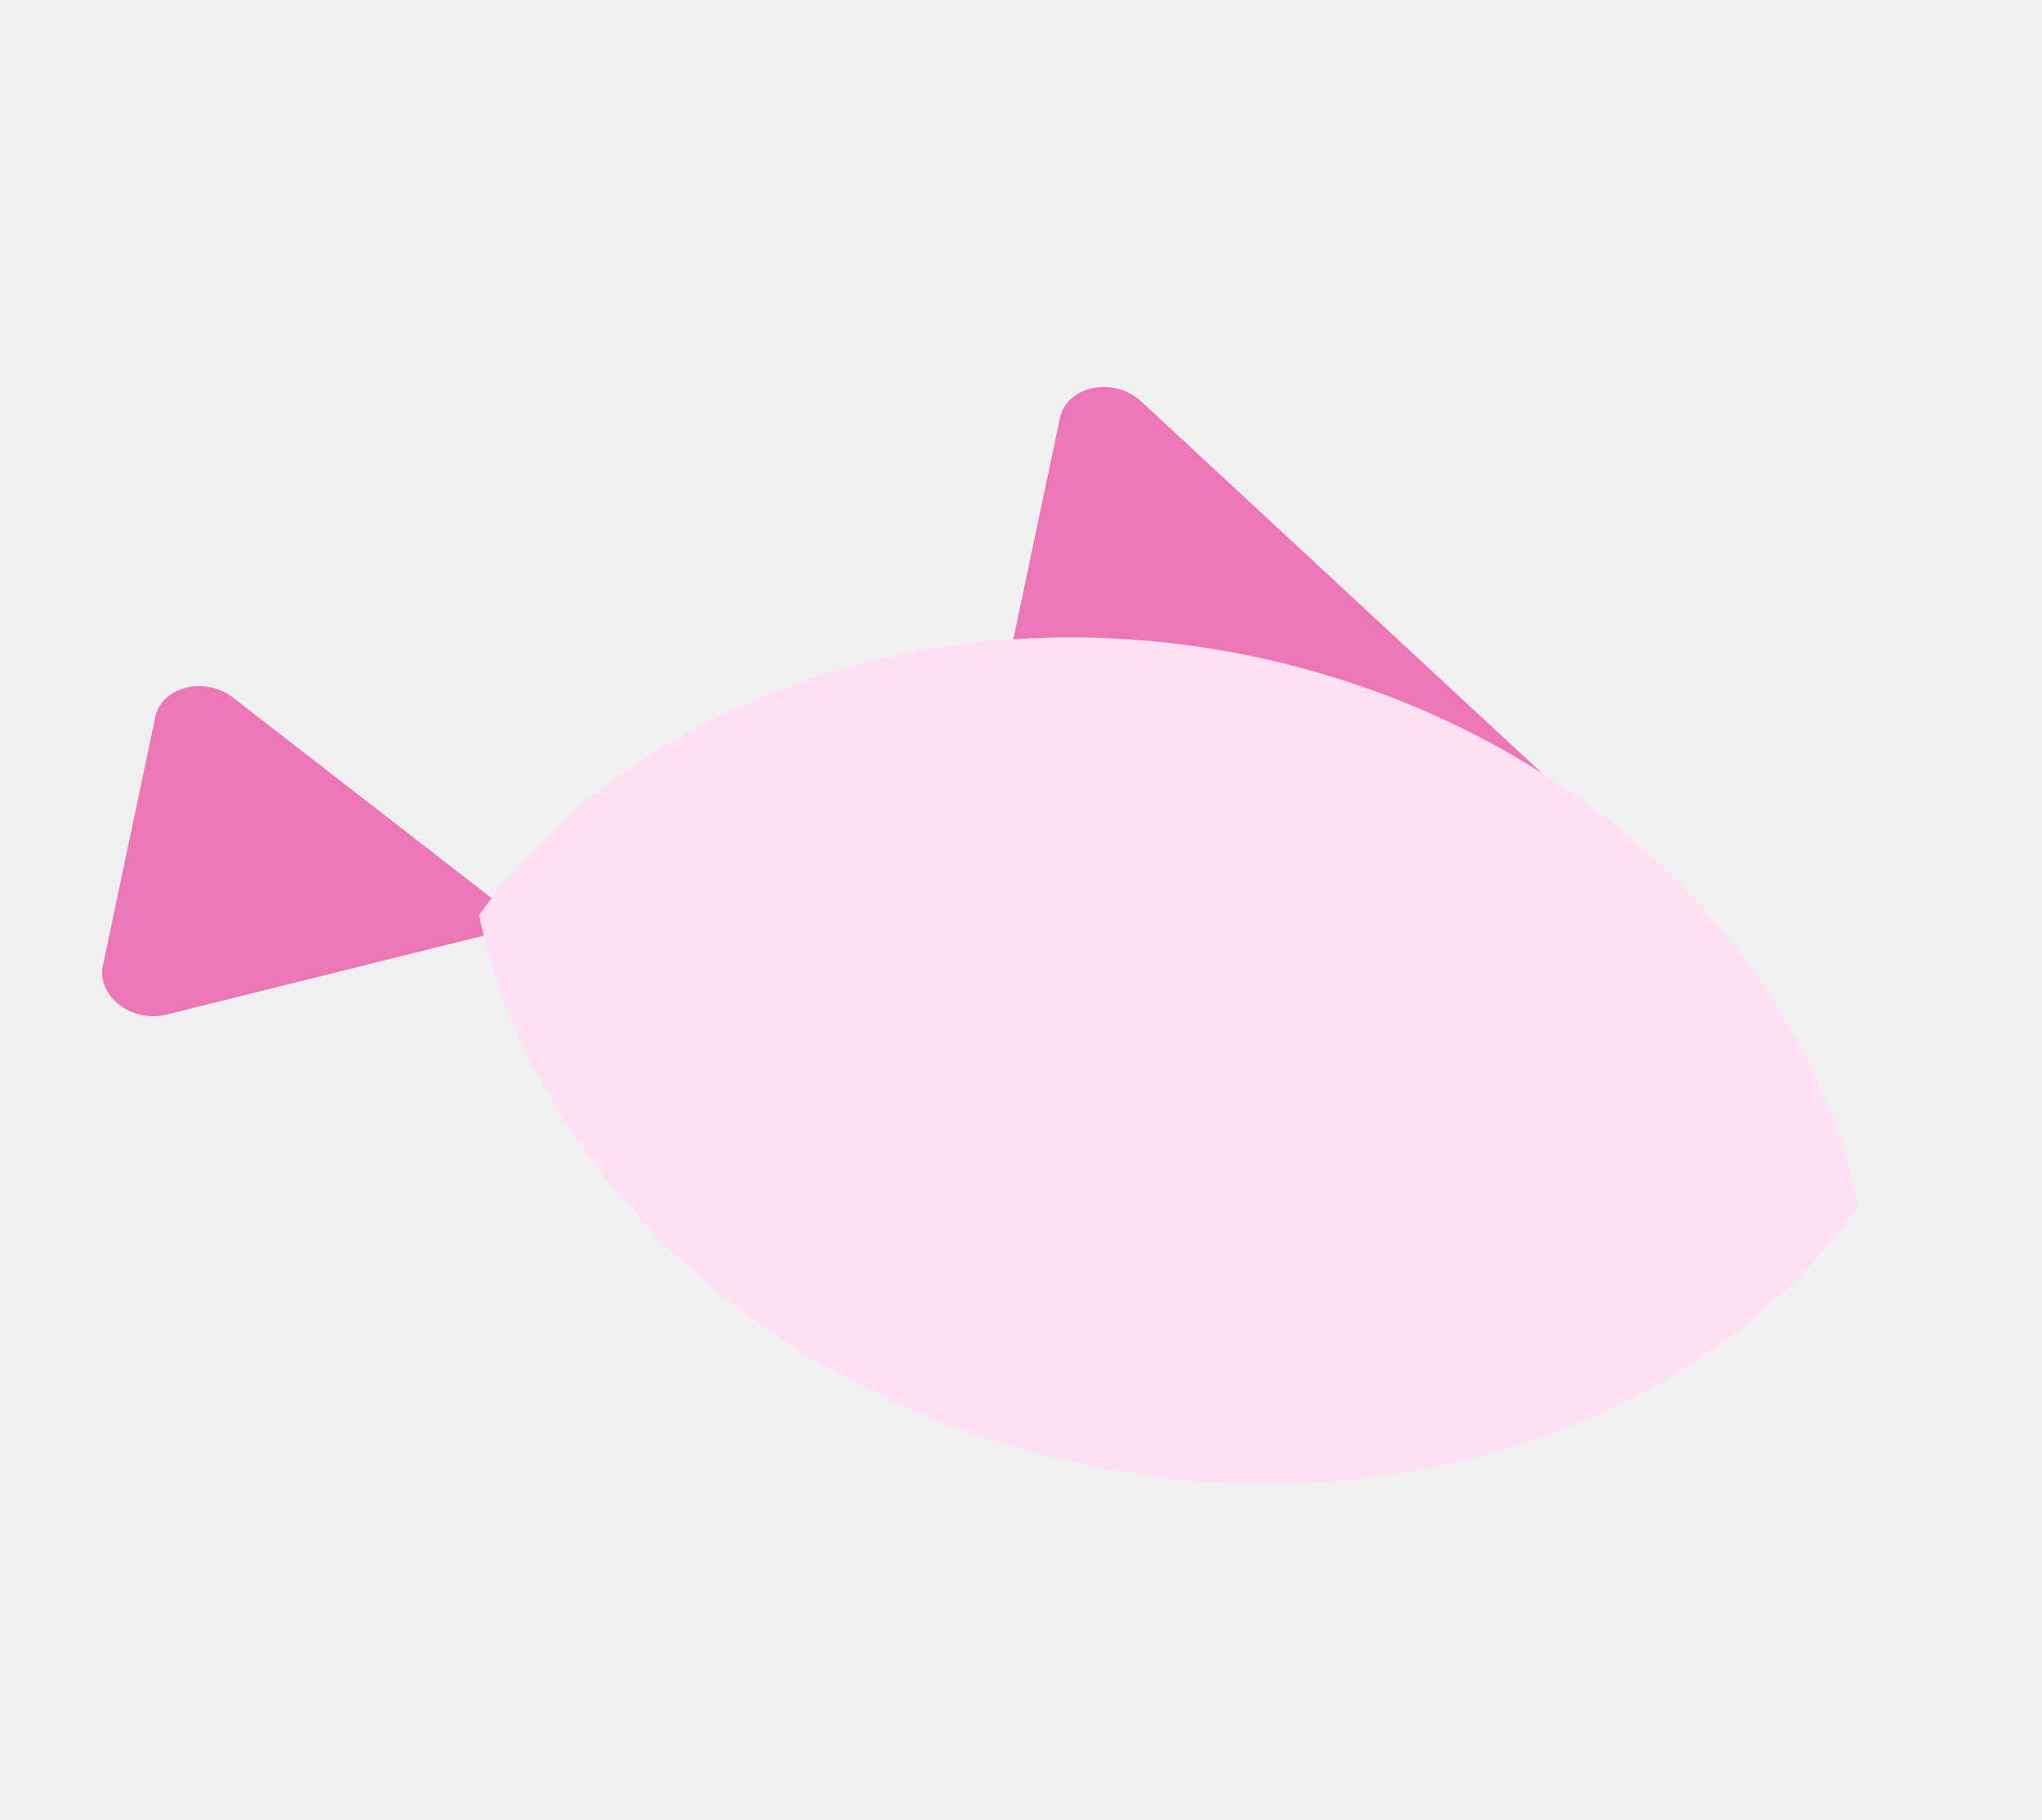
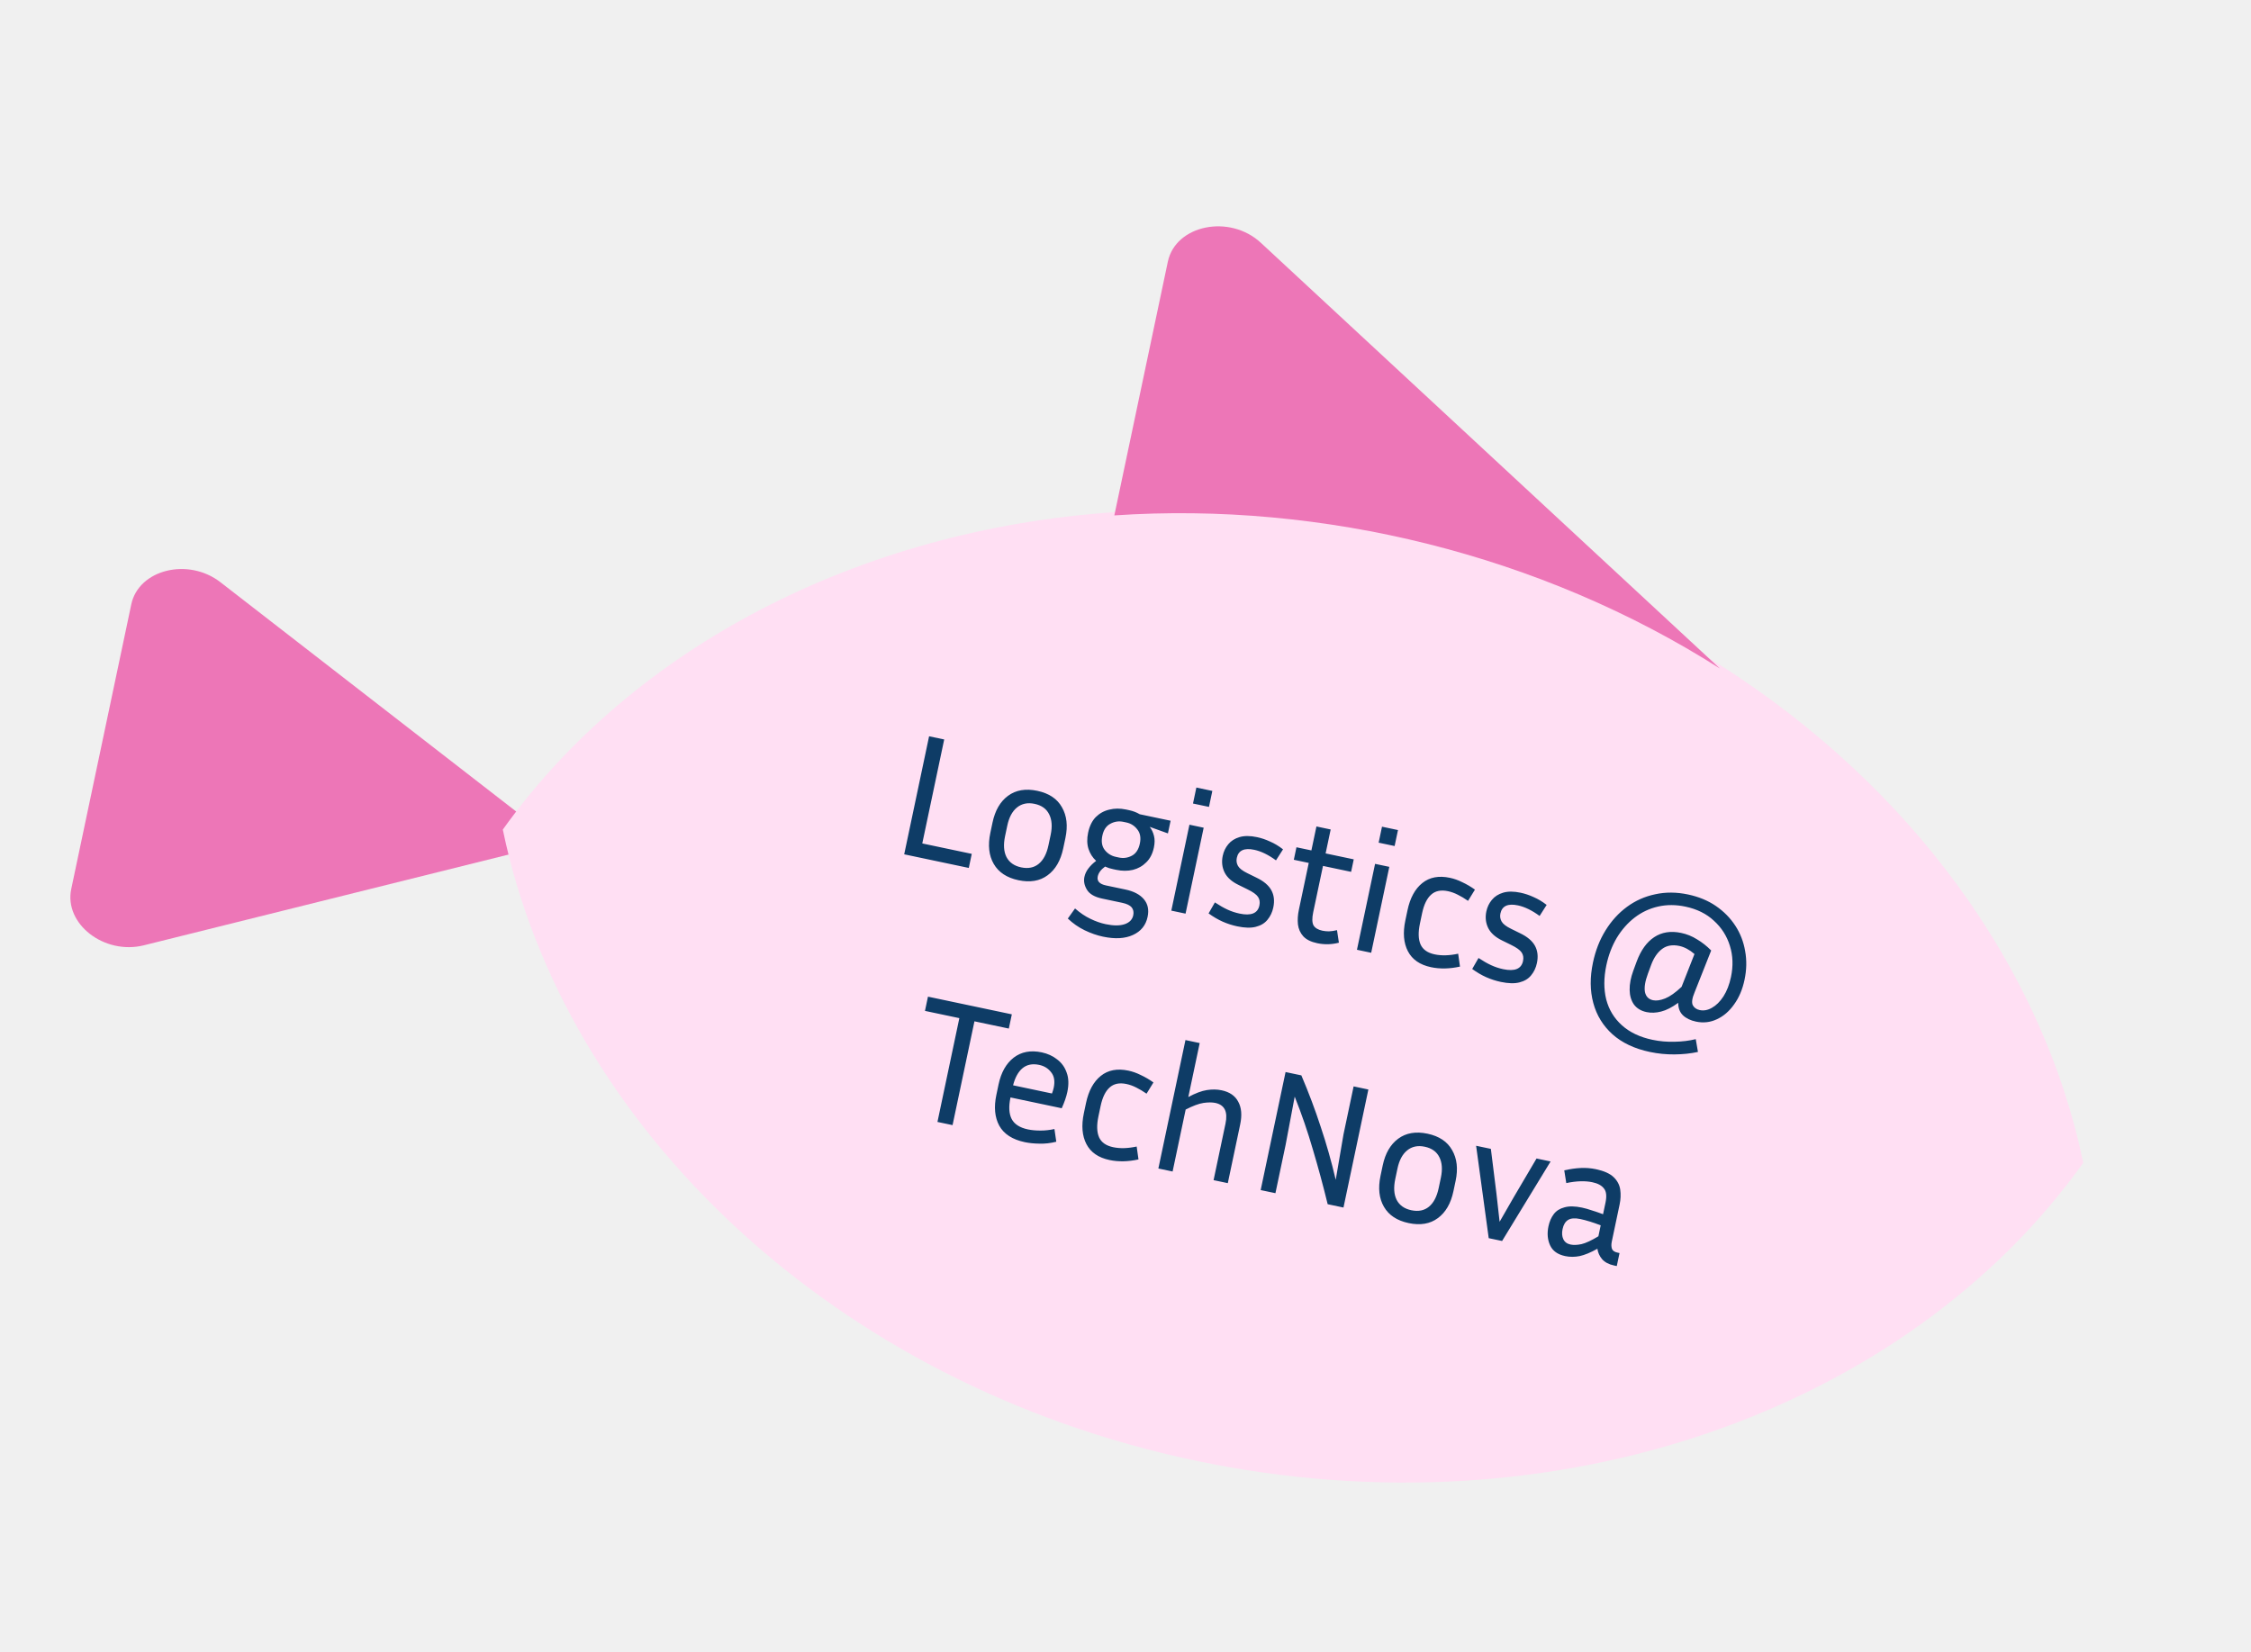
- <svg xmlns="http://www.w3.org/2000/svg" width="211" height="188" viewBox="0 0 211 188" fill="none">
+ <svg xmlns="http://www.w3.org/2000/svg" width="203" height="149" viewBox="0 0 203 149" fill="none">
  <g clip-path="url(#clip0)">
-     <path d="M54.385 95.574L24.089 72.083C21.178 69.826 16.711 70.937 16.047 74.084L10.634 99.754C9.971 102.9 13.609 105.721 17.183 104.831L54.385 95.574Z" fill="#ED76B7" />
-     <path d="M49.52 94.55C55.078 121.161 79.287 144.409 111.986 151.304C144.685 158.199 176.22 146.705 192.049 124.604C188.36 106.942 176.459 90.762 159.311 79.864C143.229 69.635 123.538 64.779 104.703 66.057C81.626 67.609 61.259 78.161 49.52 94.55Z" fill="#FFDFF3" />
-     <path d="M104.703 66.057C117.211 65.208 130.101 67.066 142.089 71.418L124.867 153.09C86.863 150.527 55.941 125.296 49.52 94.549C61.259 78.161 81.626 67.609 104.703 66.057Z" fill="#FFDFF3" />
-     <path d="M109.528 43.175L104.703 66.057C123.501 64.782 143.198 69.615 159.311 79.864L117.917 41.469C115.105 38.86 110.229 39.852 109.528 43.175Z" fill="#ED76B7" />
+     <path d="M50.175 76.004L19.879 52.513C16.968 50.256 12.501 51.368 11.838 54.514L6.425 80.184C5.761 83.33 9.399 86.151 12.974 85.262L50.175 76.004Z" fill="#ED76B7" />
+     <path d="M45.344 74.825C50.882 101.527 75.077 124.839 107.776 131.735C140.475 138.63 172.024 127.071 187.872 104.88C184.196 87.157 172.305 70.929 155.163 60.005C139.086 49.752 119.395 44.894 100.557 46.19C77.475 47.764 57.096 58.37 45.344 74.825Z" fill="#FFDFF3" />
+     <path d="M105.318 23.606L100.493 46.488C119.291 45.212 138.988 50.045 155.102 60.294L113.708 21.9C110.896 19.29 106.019 20.282 105.318 23.606Z" fill="#ED76B7" />
+     <path d="M87.635 77.014L87.368 78.283L81.543 77.055L83.788 66.409L85.15 66.696L83.173 76.074L87.635 77.014ZM96.083 75.575L95.885 76.514C95.652 77.62 95.181 78.431 94.473 78.947C93.775 79.465 92.899 79.612 91.845 79.39C90.801 79.17 90.059 78.681 89.62 77.924C89.18 77.166 89.076 76.234 89.31 75.127L89.508 74.188C89.737 73.103 90.2 72.301 90.898 71.783C91.609 71.257 92.491 71.105 93.545 71.328C94.599 71.55 95.34 72.044 95.767 72.81C96.207 73.568 96.312 74.489 96.083 75.575ZM94.752 75.294C94.909 74.553 94.864 73.939 94.618 73.451C94.374 72.952 93.934 72.636 93.297 72.502C92.671 72.37 92.141 72.481 91.706 72.837C91.284 73.184 90.995 73.728 90.839 74.469L90.641 75.408C90.478 76.18 90.519 76.811 90.765 77.299C91.022 77.789 91.463 78.1 92.089 78.232C92.726 78.366 93.255 78.26 93.677 77.912C94.099 77.565 94.392 77.006 94.554 76.233L94.752 75.294ZM103.493 82.697C103.333 83.459 102.891 84.003 102.168 84.331C101.455 84.66 100.556 84.71 99.471 84.481C98.928 84.367 98.374 84.174 97.81 83.902C97.257 83.633 96.753 83.281 96.299 82.848L96.949 81.938C97.409 82.341 97.867 82.65 98.323 82.866C98.787 83.094 99.249 83.257 99.708 83.354C100.418 83.504 100.99 83.504 101.425 83.356C101.859 83.208 102.117 82.941 102.199 82.555C102.258 82.273 102.211 82.034 102.056 81.838C101.899 81.652 101.611 81.515 101.194 81.427L99.394 81.047C98.715 80.904 98.259 80.639 98.024 80.252C97.79 79.864 97.713 79.478 97.795 79.091C97.852 78.82 97.971 78.567 98.151 78.333C98.333 78.088 98.567 77.859 98.852 77.646C98.532 77.35 98.303 76.991 98.163 76.569C98.025 76.137 98.014 75.649 98.128 75.106C98.254 74.512 98.483 74.042 98.817 73.698C99.162 73.357 99.569 73.132 100.039 73.024C100.511 72.905 101.013 72.902 101.545 73.014L101.811 73.071C102.177 73.148 102.5 73.27 102.78 73.439L105.567 74.026L105.326 75.169L103.685 74.578C103.864 74.812 103.992 75.084 104.069 75.394C104.147 75.694 104.144 76.043 104.061 76.439C103.942 77.003 103.711 77.45 103.369 77.781C103.037 78.115 102.635 78.341 102.163 78.459C101.693 78.567 101.198 78.566 100.676 78.456L100.41 78.4C100.274 78.371 100.145 78.339 100.022 78.302C99.901 78.255 99.78 78.207 99.659 78.16C99.286 78.43 99.065 78.727 98.997 79.051C98.909 79.468 99.157 79.739 99.742 79.862L101.495 80.231C102.247 80.39 102.801 80.681 103.159 81.106C103.516 81.53 103.628 82.06 103.493 82.697ZM100.91 77.345C101.317 77.43 101.705 77.376 102.073 77.181C102.441 76.986 102.681 76.623 102.793 76.09C102.904 75.568 102.83 75.144 102.571 74.817C102.316 74.48 101.984 74.268 101.577 74.182L101.311 74.126C100.893 74.038 100.499 74.097 100.129 74.302C99.761 74.497 99.522 74.855 99.412 75.377C99.3 75.909 99.373 76.339 99.631 76.666C99.889 76.993 100.227 77.201 100.644 77.288L100.91 77.345ZM109.028 72.777L107.587 72.474L107.891 71.033L109.331 71.337L109.028 72.777ZM106.916 82.405L105.632 82.134L107.266 74.384L108.55 74.655L106.916 82.405ZM111.786 82.401C112.83 82.622 113.426 82.377 113.576 81.667C113.64 81.364 113.596 81.105 113.446 80.887C113.296 80.67 112.983 80.446 112.508 80.216L111.694 79.815C111.09 79.524 110.672 79.153 110.441 78.7C110.211 78.238 110.154 77.735 110.268 77.192C110.352 76.796 110.517 76.449 110.765 76.152C111.015 75.845 111.356 75.628 111.786 75.501C112.216 75.374 112.739 75.375 113.355 75.505C113.751 75.588 114.143 75.72 114.53 75.9C114.93 76.071 115.322 76.307 115.706 76.606L115.071 77.6C114.382 77.095 113.729 76.778 113.114 76.648C112.206 76.456 111.68 76.7 111.537 77.378C111.482 77.639 111.518 77.881 111.646 78.104C111.773 78.327 112.054 78.544 112.489 78.756L113.304 79.157C113.958 79.469 114.407 79.847 114.651 80.291C114.895 80.735 114.955 81.255 114.829 81.85C114.739 82.278 114.563 82.649 114.3 82.964C114.05 83.271 113.7 83.481 113.251 83.594C112.813 83.708 112.255 83.694 111.576 83.551C111.127 83.456 110.689 83.315 110.26 83.126C109.841 82.94 109.419 82.693 108.993 82.385L109.562 81.393C109.974 81.665 110.353 81.881 110.701 82.042C111.048 82.202 111.41 82.322 111.786 82.401ZM120.744 85.026C120.098 85.195 119.446 85.21 118.788 85.072C118.225 84.953 117.805 84.745 117.53 84.447C117.265 84.151 117.106 83.796 117.052 83.381C117.008 82.969 117.036 82.527 117.135 82.058L118.026 77.831L116.68 77.547L116.917 76.419L118.264 76.703L118.719 74.543L120.003 74.814L119.547 76.974L122.084 77.509L121.846 78.636L119.31 78.101L118.428 82.281C118.314 82.824 118.323 83.219 118.457 83.465C118.603 83.703 118.869 83.862 119.255 83.944C119.443 83.983 119.64 84.003 119.848 84.003C120.067 83.995 120.309 83.959 120.574 83.895L120.744 85.026ZM125.769 76.308L124.329 76.004L124.632 74.563L126.073 74.867L125.769 76.308ZM123.657 85.935L122.373 85.664L124.007 77.915L125.291 78.185L123.657 85.935ZM128.247 82.373L128.053 83.297C127.885 84.09 127.905 84.721 128.111 85.19C128.32 85.648 128.742 85.944 129.379 86.079C130.005 86.211 130.713 86.191 131.501 86.019L131.665 87.182C130.727 87.388 129.857 87.406 129.053 87.236C128.051 87.025 127.357 86.546 126.969 85.799C126.581 85.053 126.504 84.126 126.737 83.02L126.932 82.096C127.166 80.99 127.61 80.173 128.266 79.647C128.922 79.12 129.751 78.962 130.753 79.174C131.129 79.253 131.504 79.386 131.879 79.574C132.266 79.754 132.645 79.976 133.014 80.239L132.392 81.252C132.078 81.034 131.768 80.848 131.462 80.697C131.167 80.547 130.873 80.442 130.581 80.38C129.944 80.246 129.437 80.351 129.059 80.697C128.683 81.032 128.412 81.591 128.247 82.373ZM135.56 87.415C136.604 87.635 137.2 87.39 137.35 86.68C137.414 86.377 137.371 86.118 137.22 85.901C137.07 85.683 136.757 85.46 136.283 85.229L135.468 84.828C134.864 84.537 134.446 84.166 134.215 83.713C133.985 83.251 133.928 82.748 134.042 82.205C134.126 81.809 134.292 81.462 134.539 81.166C134.789 80.859 135.13 80.641 135.56 80.514C135.99 80.387 136.513 80.388 137.129 80.518C137.525 80.602 137.917 80.733 138.305 80.913C138.704 81.085 139.096 81.32 139.48 81.619L138.845 82.613C138.156 82.108 137.504 81.791 136.888 81.661C135.98 81.469 135.454 81.713 135.311 82.391C135.256 82.652 135.292 82.894 135.42 83.117C135.547 83.34 135.828 83.558 136.263 83.769L137.078 84.17C137.732 84.482 138.181 84.86 138.425 85.304C138.669 85.748 138.729 86.268 138.603 86.863C138.513 87.291 138.337 87.662 138.074 87.978C137.824 88.284 137.474 88.494 137.026 88.607C136.587 88.721 136.029 88.707 135.35 88.564C134.902 88.469 134.463 88.328 134.034 88.139C133.615 87.953 133.193 87.706 132.767 87.398L133.336 86.406C133.748 86.678 134.127 86.894 134.475 87.055C134.823 87.216 135.184 87.335 135.56 87.415ZM153.125 94.879C152.462 95.023 151.754 95.097 151.001 95.102C150.258 95.109 149.522 95.035 148.791 94.881C147.403 94.589 146.278 94.057 145.416 93.287C144.564 92.518 143.988 91.579 143.688 90.469C143.387 89.359 143.377 88.142 143.657 86.816C143.886 85.731 144.264 84.764 144.791 83.916C145.321 83.058 145.967 82.349 146.728 81.79C147.489 81.231 148.337 80.854 149.272 80.659C150.209 80.453 151.195 80.459 152.228 80.677C153.188 80.879 154.025 81.225 154.74 81.713C155.455 82.202 156.038 82.794 156.491 83.489C156.944 84.184 157.241 84.95 157.381 85.786C157.533 86.614 157.515 87.477 157.325 88.374C157.143 89.24 156.828 89.981 156.383 90.595C155.947 91.212 155.428 91.659 154.825 91.935C154.232 92.213 153.607 92.283 152.949 92.144C152.448 92.039 152.053 91.846 151.763 91.567C151.483 91.29 151.344 90.917 151.345 90.449C150.79 90.855 150.277 91.118 149.805 91.236C149.344 91.357 148.904 91.373 148.487 91.285C147.996 91.182 147.619 90.955 147.355 90.605C147.103 90.247 146.973 89.805 146.964 89.28C146.957 88.744 147.067 88.168 147.295 87.551L147.602 86.716C147.979 85.706 148.503 84.977 149.175 84.53C149.86 84.075 150.672 83.946 151.611 84.144C152.123 84.252 152.6 84.445 153.042 84.724C153.498 84.994 153.923 85.329 154.318 85.729L152.817 89.516C152.598 90.037 152.545 90.418 152.657 90.66C152.782 90.894 152.991 91.041 153.283 91.103C153.649 91.18 154.018 91.111 154.39 90.895C154.773 90.681 155.118 90.34 155.424 89.87C155.732 89.39 155.959 88.805 156.104 88.117C156.313 87.125 156.281 86.192 156.008 85.317C155.737 84.431 155.258 83.676 154.572 83.052C153.899 82.419 153.04 81.993 151.997 81.773C151.141 81.592 150.324 81.589 149.546 81.763C148.768 81.937 148.061 82.267 147.424 82.754C146.8 83.233 146.263 83.839 145.814 84.573C145.375 85.309 145.058 86.142 144.862 87.07C144.627 88.187 144.623 89.211 144.852 90.143C145.093 91.066 145.562 91.84 146.259 92.467C146.963 93.106 147.885 93.546 149.022 93.785C149.669 93.922 150.333 93.98 151.013 93.96C151.691 93.95 152.329 93.872 152.927 93.726L153.125 94.879ZM148.61 87.828C148.359 88.505 148.27 89.054 148.345 89.473C148.433 89.884 148.675 90.131 149.072 90.215C149.375 90.279 149.74 90.225 150.169 90.054C150.597 89.882 151.091 89.534 151.648 89.008L152.812 86.049C152.36 85.659 151.904 85.416 151.445 85.319C150.829 85.189 150.315 85.277 149.902 85.582C149.488 85.888 149.16 86.358 148.917 86.994L148.61 87.828ZM83.416 91.177L83.687 89.893L91.249 91.488L90.978 92.771L87.878 92.118L85.904 101.48L84.542 101.193L86.516 91.831L83.416 91.177ZM95.258 102.978C94.74 103.109 94.238 103.166 93.75 103.151C93.261 103.146 92.818 103.101 92.421 103.018C91.304 102.782 90.537 102.288 90.118 101.534C89.709 100.783 89.621 99.855 89.855 98.748L90.053 97.809C90.28 96.734 90.733 95.93 91.412 95.397C92.101 94.867 92.947 94.707 93.949 94.918C94.481 95.031 94.944 95.243 95.336 95.554C95.74 95.858 96.027 96.256 96.196 96.749C96.377 97.235 96.396 97.816 96.253 98.495C96.16 98.933 95.992 99.421 95.748 99.958L91.129 98.984L91.123 99.016C90.956 99.809 90.991 100.443 91.229 100.918C91.477 101.396 91.966 101.712 92.697 101.866C93.031 101.936 93.405 101.971 93.819 101.971C94.244 101.974 94.668 101.927 95.091 101.831L95.258 102.978ZM93.711 96.046C93.106 95.918 92.605 96.02 92.208 96.35C91.824 96.672 91.542 97.185 91.361 97.888L94.868 98.628C94.938 98.447 94.992 98.272 95.027 98.106C95.15 97.521 95.073 97.058 94.796 96.716C94.532 96.366 94.171 96.143 93.711 96.046ZM99.254 99.765L99.059 100.689C98.892 101.482 98.911 102.113 99.118 102.582C99.326 103.04 99.749 103.336 100.386 103.471C101.012 103.603 101.719 103.583 102.507 103.411L102.671 104.574C101.734 104.78 100.863 104.798 100.06 104.628C99.058 104.417 98.363 103.938 97.975 103.191C97.588 102.445 97.511 101.518 97.744 100.412L97.939 99.488C98.172 98.382 98.617 97.565 99.273 97.039C99.929 96.512 100.758 96.354 101.76 96.566C102.136 96.645 102.511 96.778 102.885 96.966C103.273 97.146 103.651 97.368 104.021 97.631L103.398 98.644C103.085 98.426 102.775 98.24 102.469 98.089C102.173 97.939 101.879 97.834 101.587 97.772C100.951 97.638 100.443 97.743 100.065 98.089C99.689 98.424 99.419 98.983 99.254 99.765ZM109.603 99.478C109.311 99.417 108.951 99.417 108.524 99.48C108.107 99.544 107.574 99.743 106.926 100.075L105.748 105.664L104.464 105.393L106.907 93.808L108.191 94.079L107.164 98.948C107.804 98.603 108.36 98.393 108.834 98.319C109.307 98.244 109.753 98.251 110.17 98.339C110.891 98.491 111.39 98.836 111.669 99.375C111.961 99.905 112.018 100.587 111.842 101.422L110.726 106.714L109.443 106.443L110.519 101.34C110.743 100.275 110.438 99.655 109.603 99.478ZM113.69 107.339L115.935 96.693L117.359 96.993C118.023 98.55 118.606 100.102 119.109 101.647C119.624 103.183 120.074 104.772 120.459 106.412L121.161 102.308L122.072 97.987L123.402 98.268L121.158 108.914L119.733 108.613C119.324 106.935 118.879 105.294 118.4 103.688C117.934 102.075 117.387 100.482 116.759 98.911L115.938 103.267L115.021 107.619L113.69 107.339ZM131.272 106.501L131.074 107.44C130.841 108.546 130.37 109.357 129.662 109.873C128.964 110.391 128.088 110.538 127.034 110.316C125.99 110.096 125.248 109.607 124.808 108.849C124.368 108.092 124.265 107.16 124.498 106.053L124.697 105.114C124.925 104.029 125.389 103.227 126.087 102.709C126.797 102.183 127.68 102.031 128.734 102.253C129.788 102.476 130.528 102.97 130.956 103.736C131.395 104.494 131.501 105.415 131.272 106.501ZM129.941 106.22C130.097 105.479 130.053 104.864 129.807 104.377C129.563 103.878 129.123 103.562 128.486 103.428C127.86 103.296 127.329 103.407 126.895 103.763C126.473 104.11 126.184 104.654 126.027 105.395L125.829 106.334C125.666 107.106 125.708 107.736 125.954 108.224C126.21 108.714 126.652 109.026 127.278 109.158C127.914 109.292 128.444 109.185 128.866 108.838C129.288 108.491 129.58 107.932 129.743 107.159L129.941 106.22ZM139.836 104.758L135.462 111.93L134.256 111.676L133.119 103.342L134.45 103.622L134.954 107.669L135.238 110.199L136.504 107.996L138.568 104.491L139.836 104.758ZM145.57 114.143C145.09 114.042 144.726 113.851 144.48 113.57C144.245 113.291 144.104 112.978 144.057 112.63C143.451 112.971 142.92 113.192 142.462 113.292C142.008 113.381 141.571 113.382 141.154 113.294C140.475 113.151 140.021 112.826 139.79 112.319C139.558 111.813 139.51 111.241 139.644 110.604C139.735 110.176 139.893 109.812 140.12 109.511C140.347 109.21 140.668 109.005 141.084 108.897C141.501 108.777 142.028 108.785 142.665 108.919C142.947 108.979 143.25 109.065 143.575 109.177C143.903 109.278 144.233 109.392 144.567 109.517L144.788 108.468C144.911 107.883 144.864 107.459 144.647 107.195C144.443 106.923 144.096 106.736 143.605 106.632C142.937 106.491 142.152 106.517 141.251 106.708L141.068 105.558C141.595 105.44 142.089 105.369 142.552 105.347C143.014 105.325 143.47 105.361 143.919 105.455C144.649 105.61 145.182 105.847 145.518 106.169C145.853 106.49 146.052 106.865 146.115 107.292C146.177 107.72 146.159 108.168 146.06 108.638L145.354 111.988C145.303 112.228 145.307 112.442 145.366 112.628C145.427 112.805 145.598 112.923 145.88 112.982L146.052 113.018L145.804 114.193L145.57 114.143ZM140.916 110.856C140.841 111.211 140.864 111.516 140.985 111.77C141.105 112.024 141.322 112.185 141.635 112.251C141.907 112.308 142.236 112.296 142.624 112.214C143.014 112.122 143.522 111.885 144.147 111.505L144.355 110.519C143.67 110.254 143.056 110.065 142.513 109.95C142.033 109.849 141.668 109.875 141.417 110.03C141.166 110.184 140.999 110.459 140.916 110.856Z" fill="#0E3C66" />
  </g>
  <defs>
    <clipPath id="clip0">
-       <rect width="182.639" height="153.485" fill="white" transform="matrix(-0.978483 -0.20633 -0.20633 0.978483 210.378 37.684)" />
+       <rect width="182.639" height="113.084" fill="white" transform="matrix(-0.978483 -0.20633 -0.20633 0.978483 202.042 37.684)" />
    </clipPath>
  </defs>
</svg>
